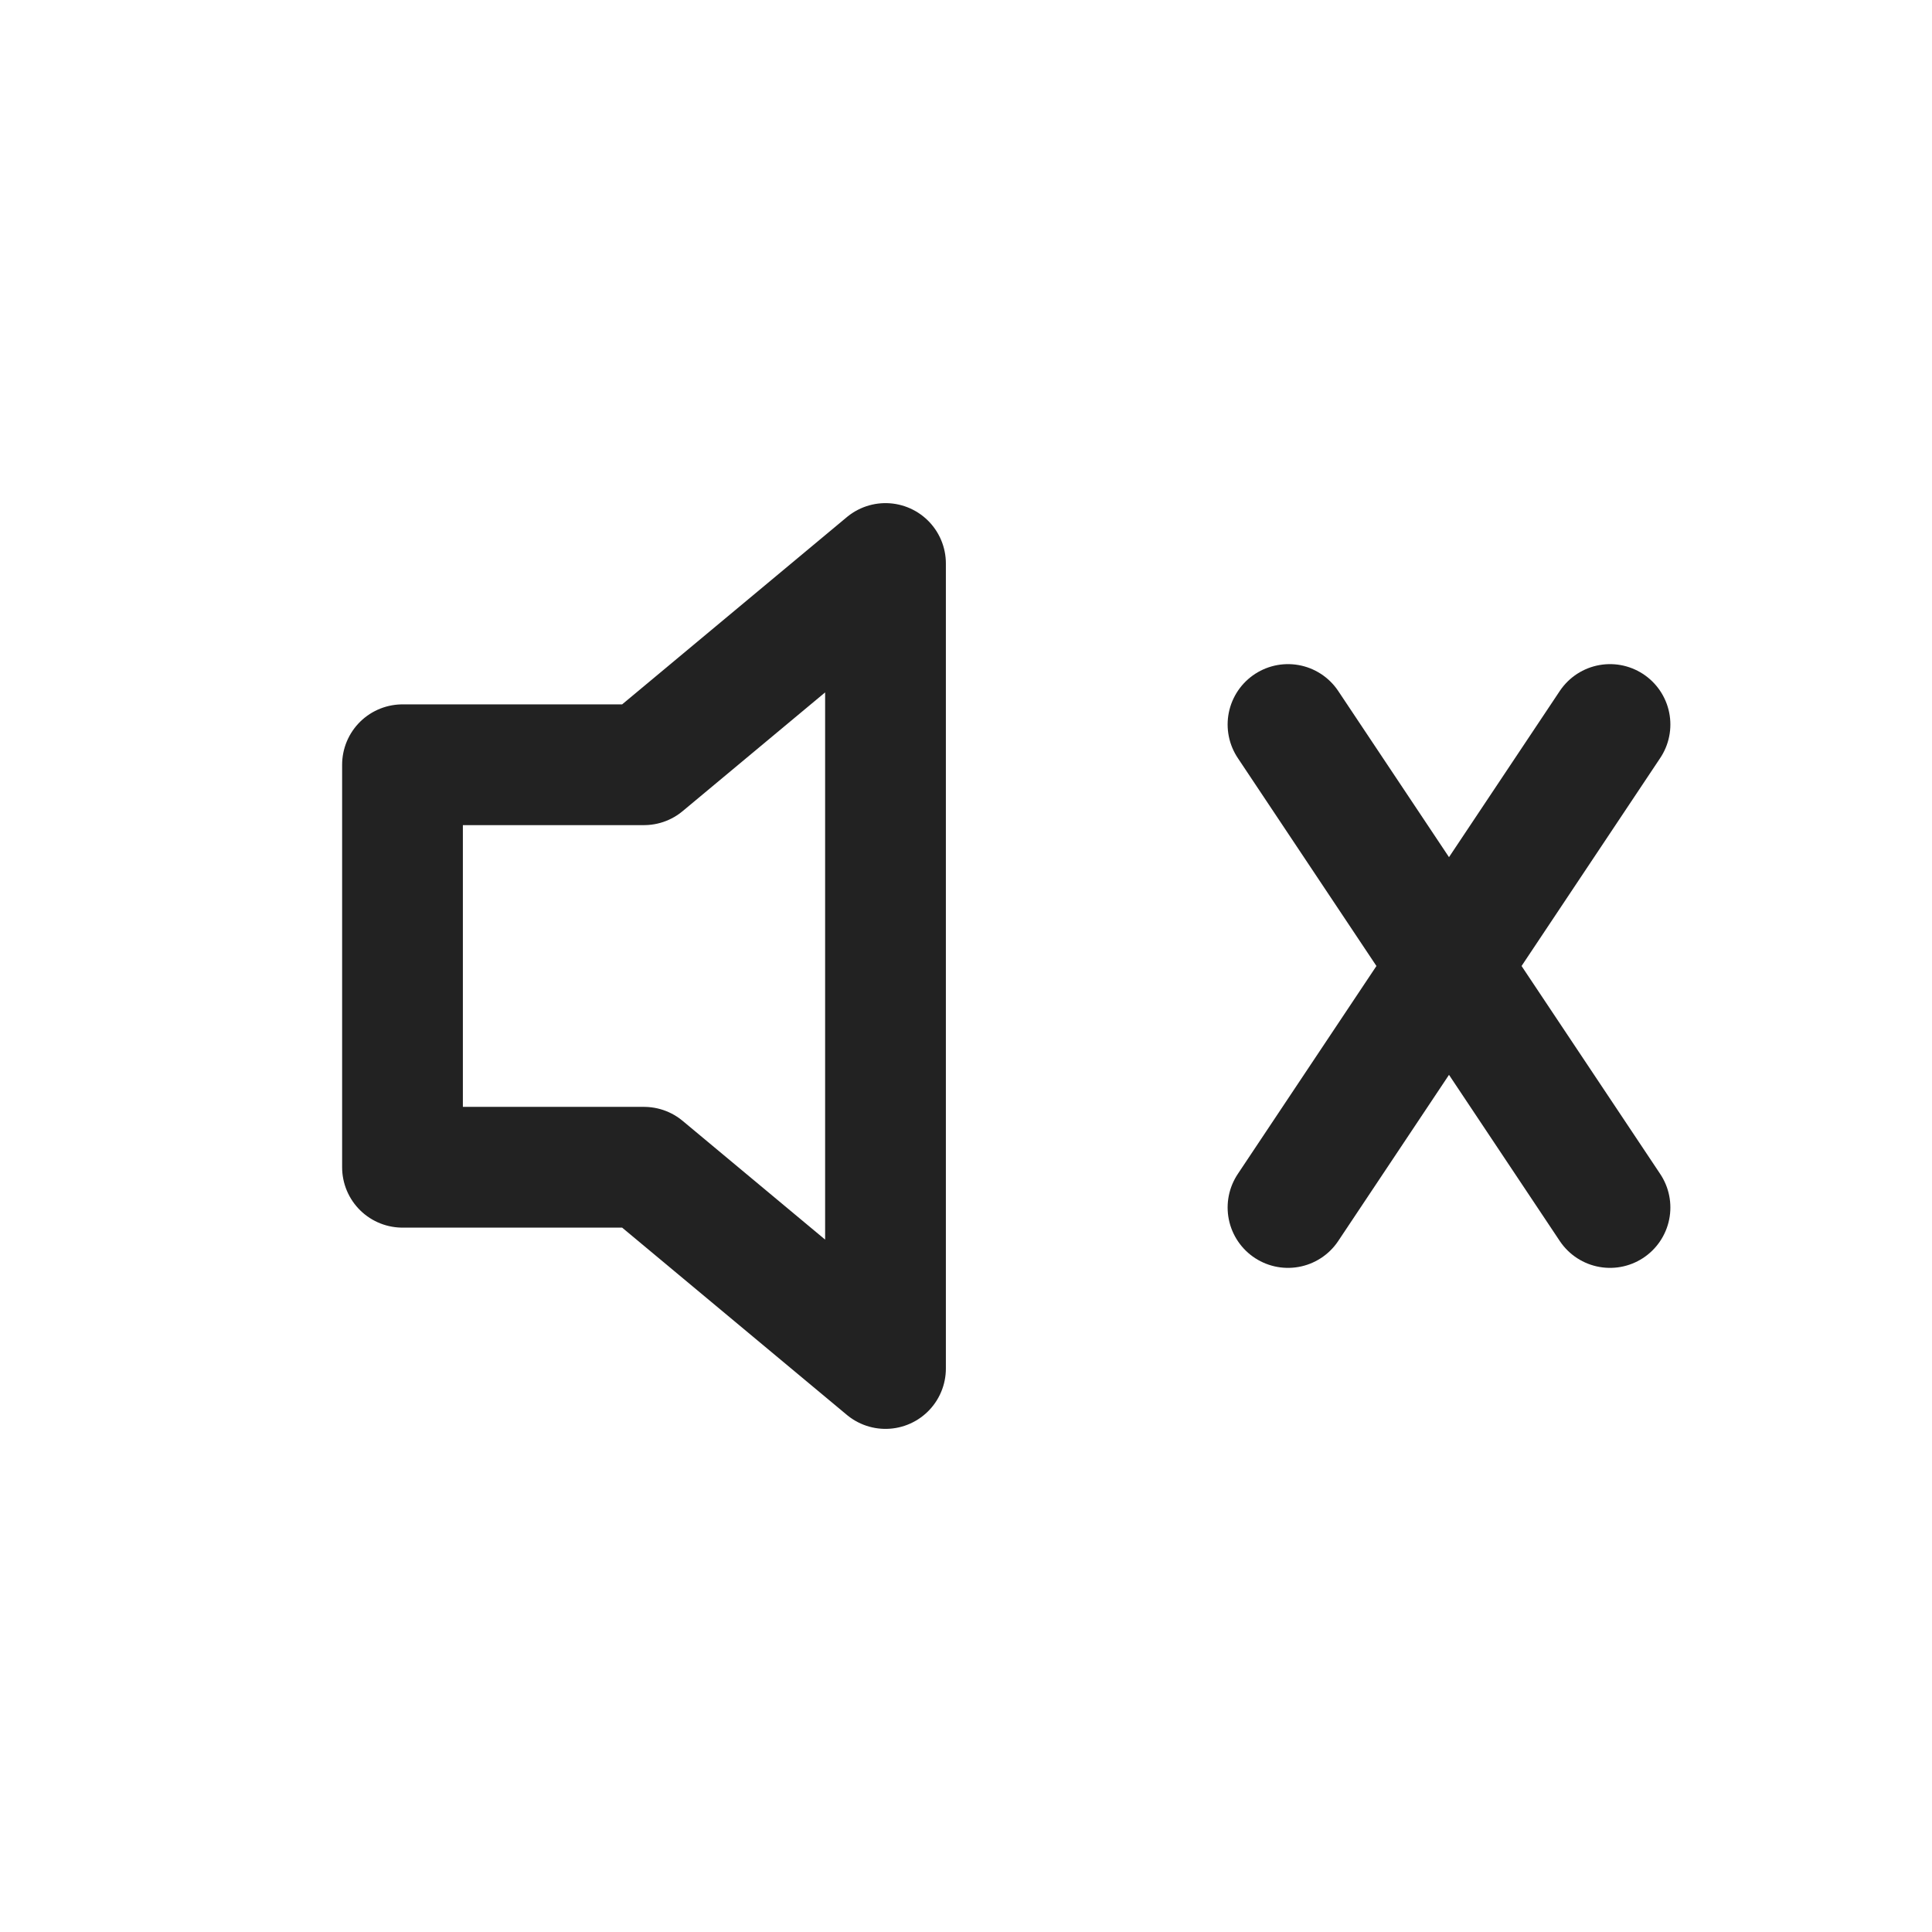
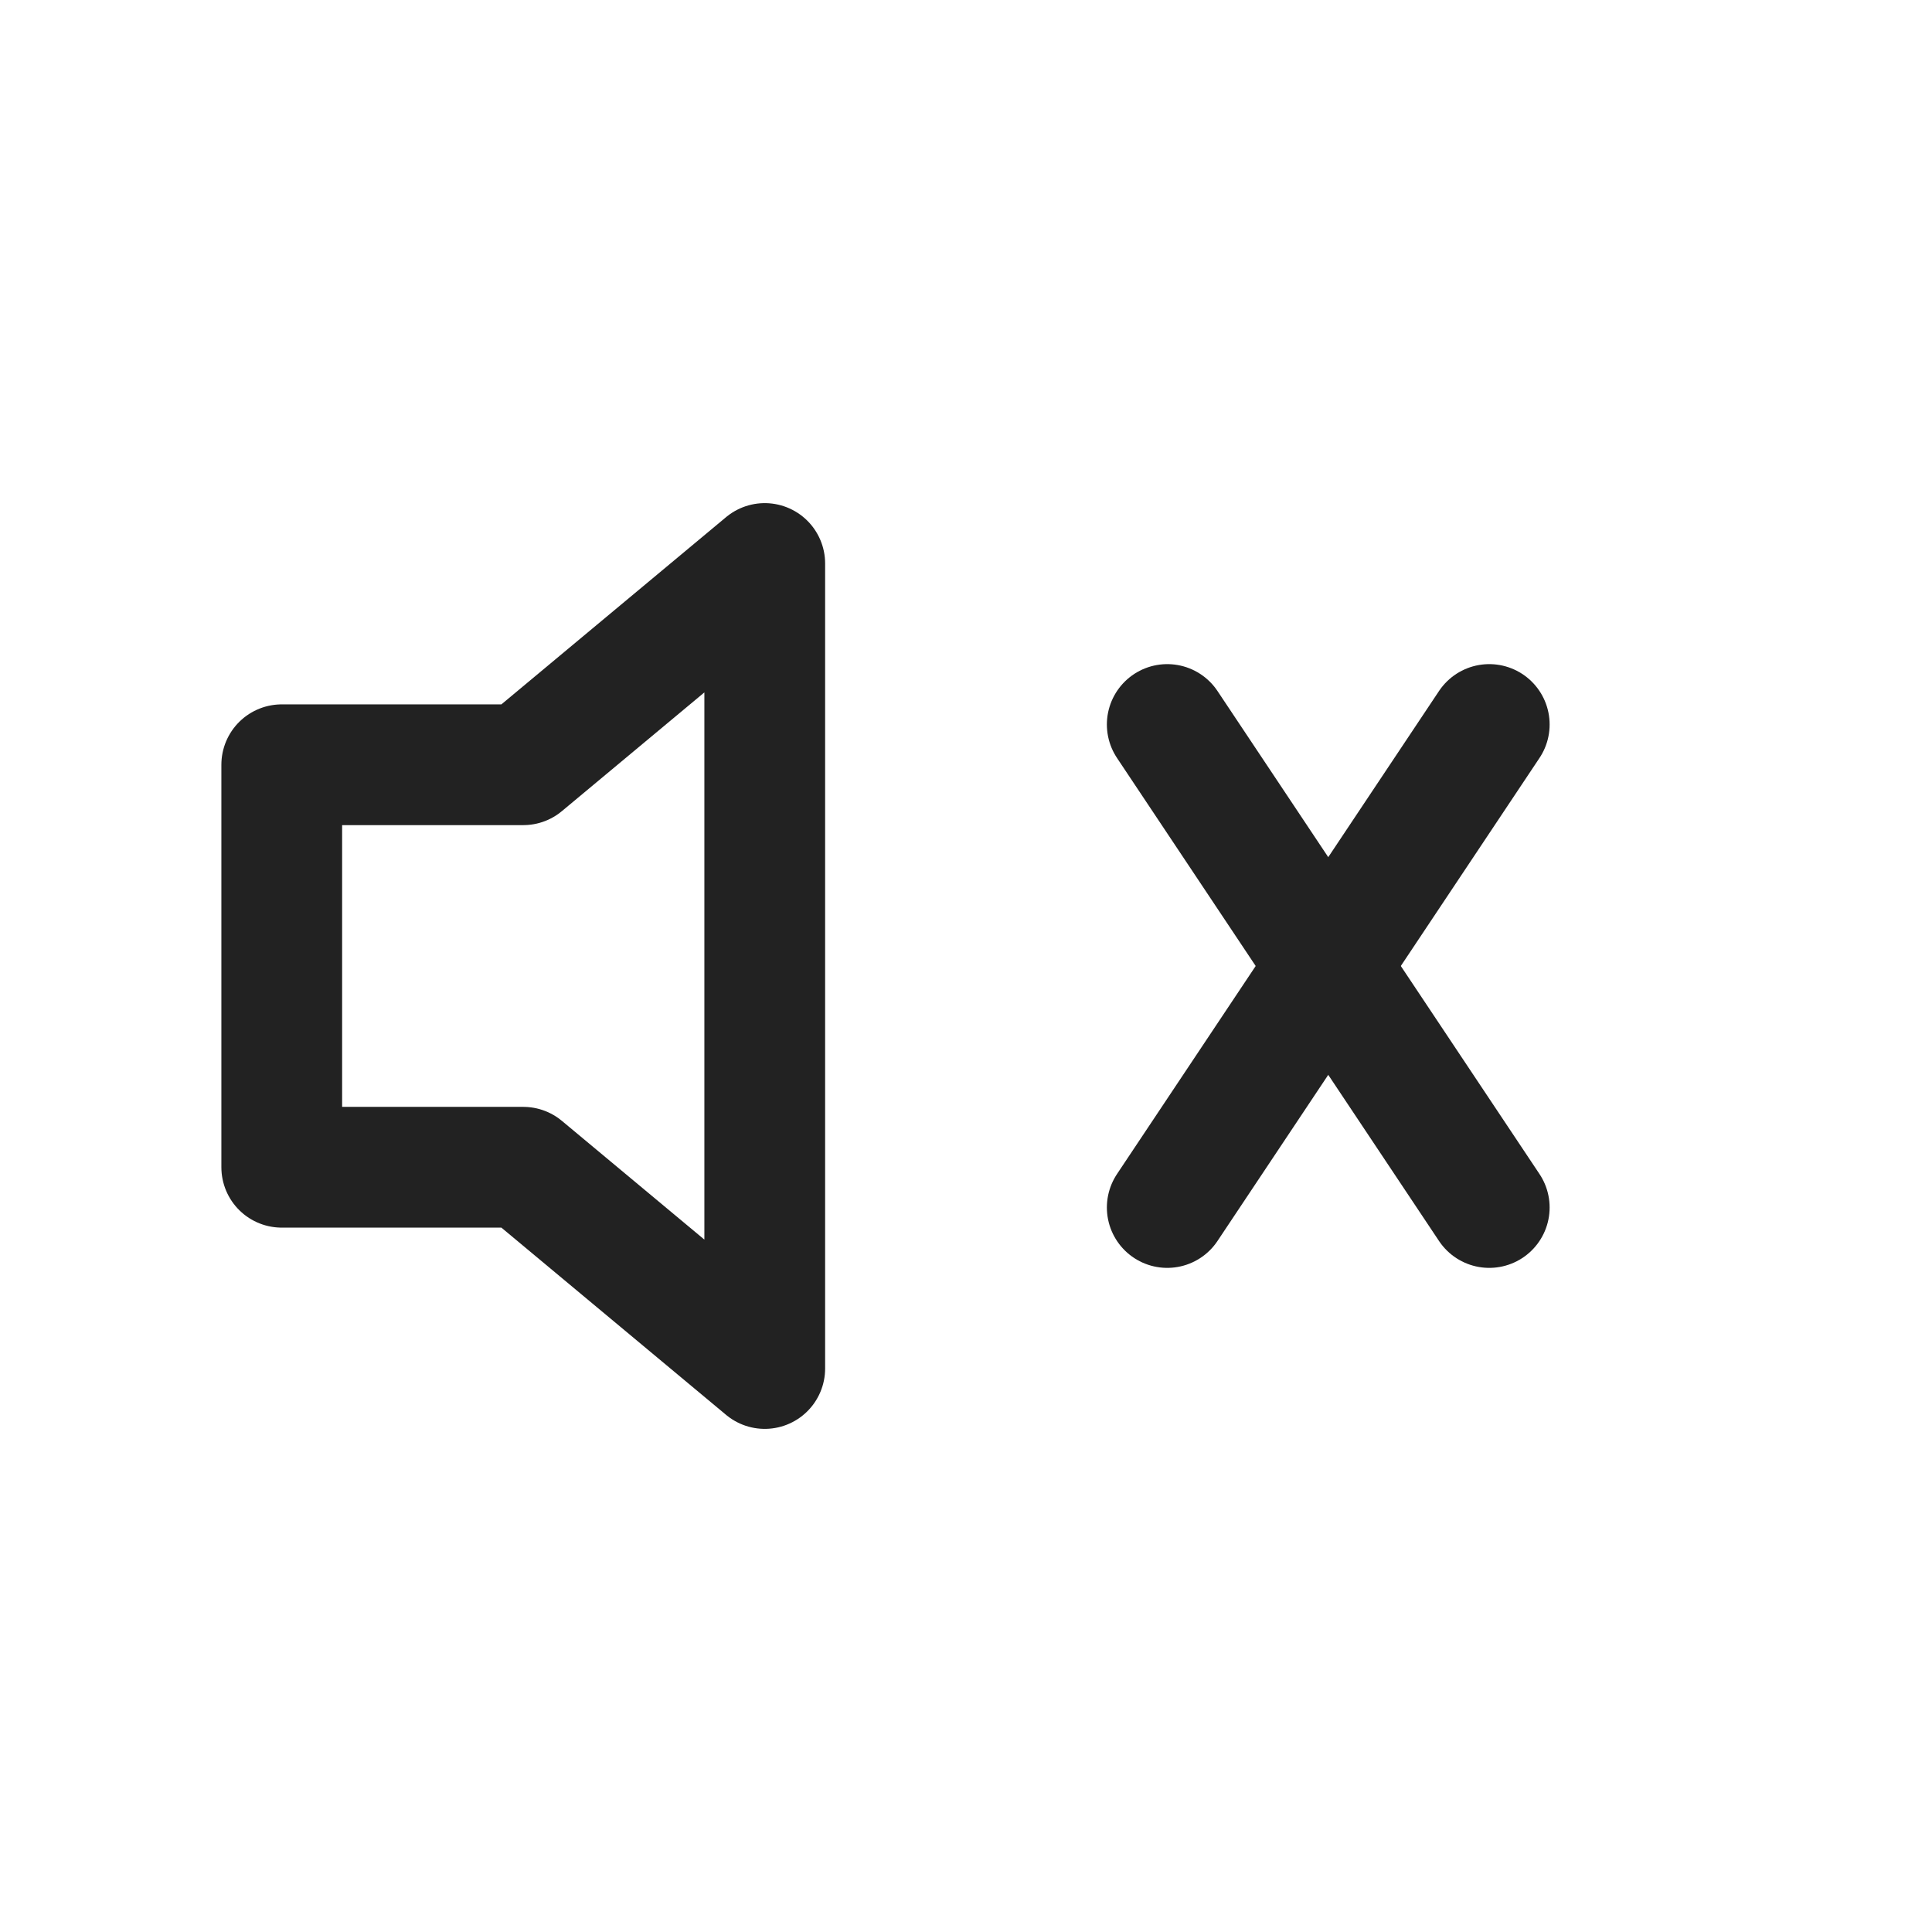
- <svg xmlns="http://www.w3.org/2000/svg" viewBox="0 0 48 48" width="48" height="48">
+ <svg xmlns="http://www.w3.org/2000/svg" viewBox="3 0 48 48" width="48" height="48">
  <style>
    .icon {
      stroke: #222;
      stroke-width: 3;
      stroke-linecap: round;
      stroke-linejoin: round;
      fill: none;
    }
  </style>
  <path class="icon" d="M22 14 L16 19 H10 v10 h6 l6 5 V14 Z" />
  <path class="icon" d="M32 18 L40 30" />
  <path class="icon" d="M40 18 L32 30" />
</svg>
